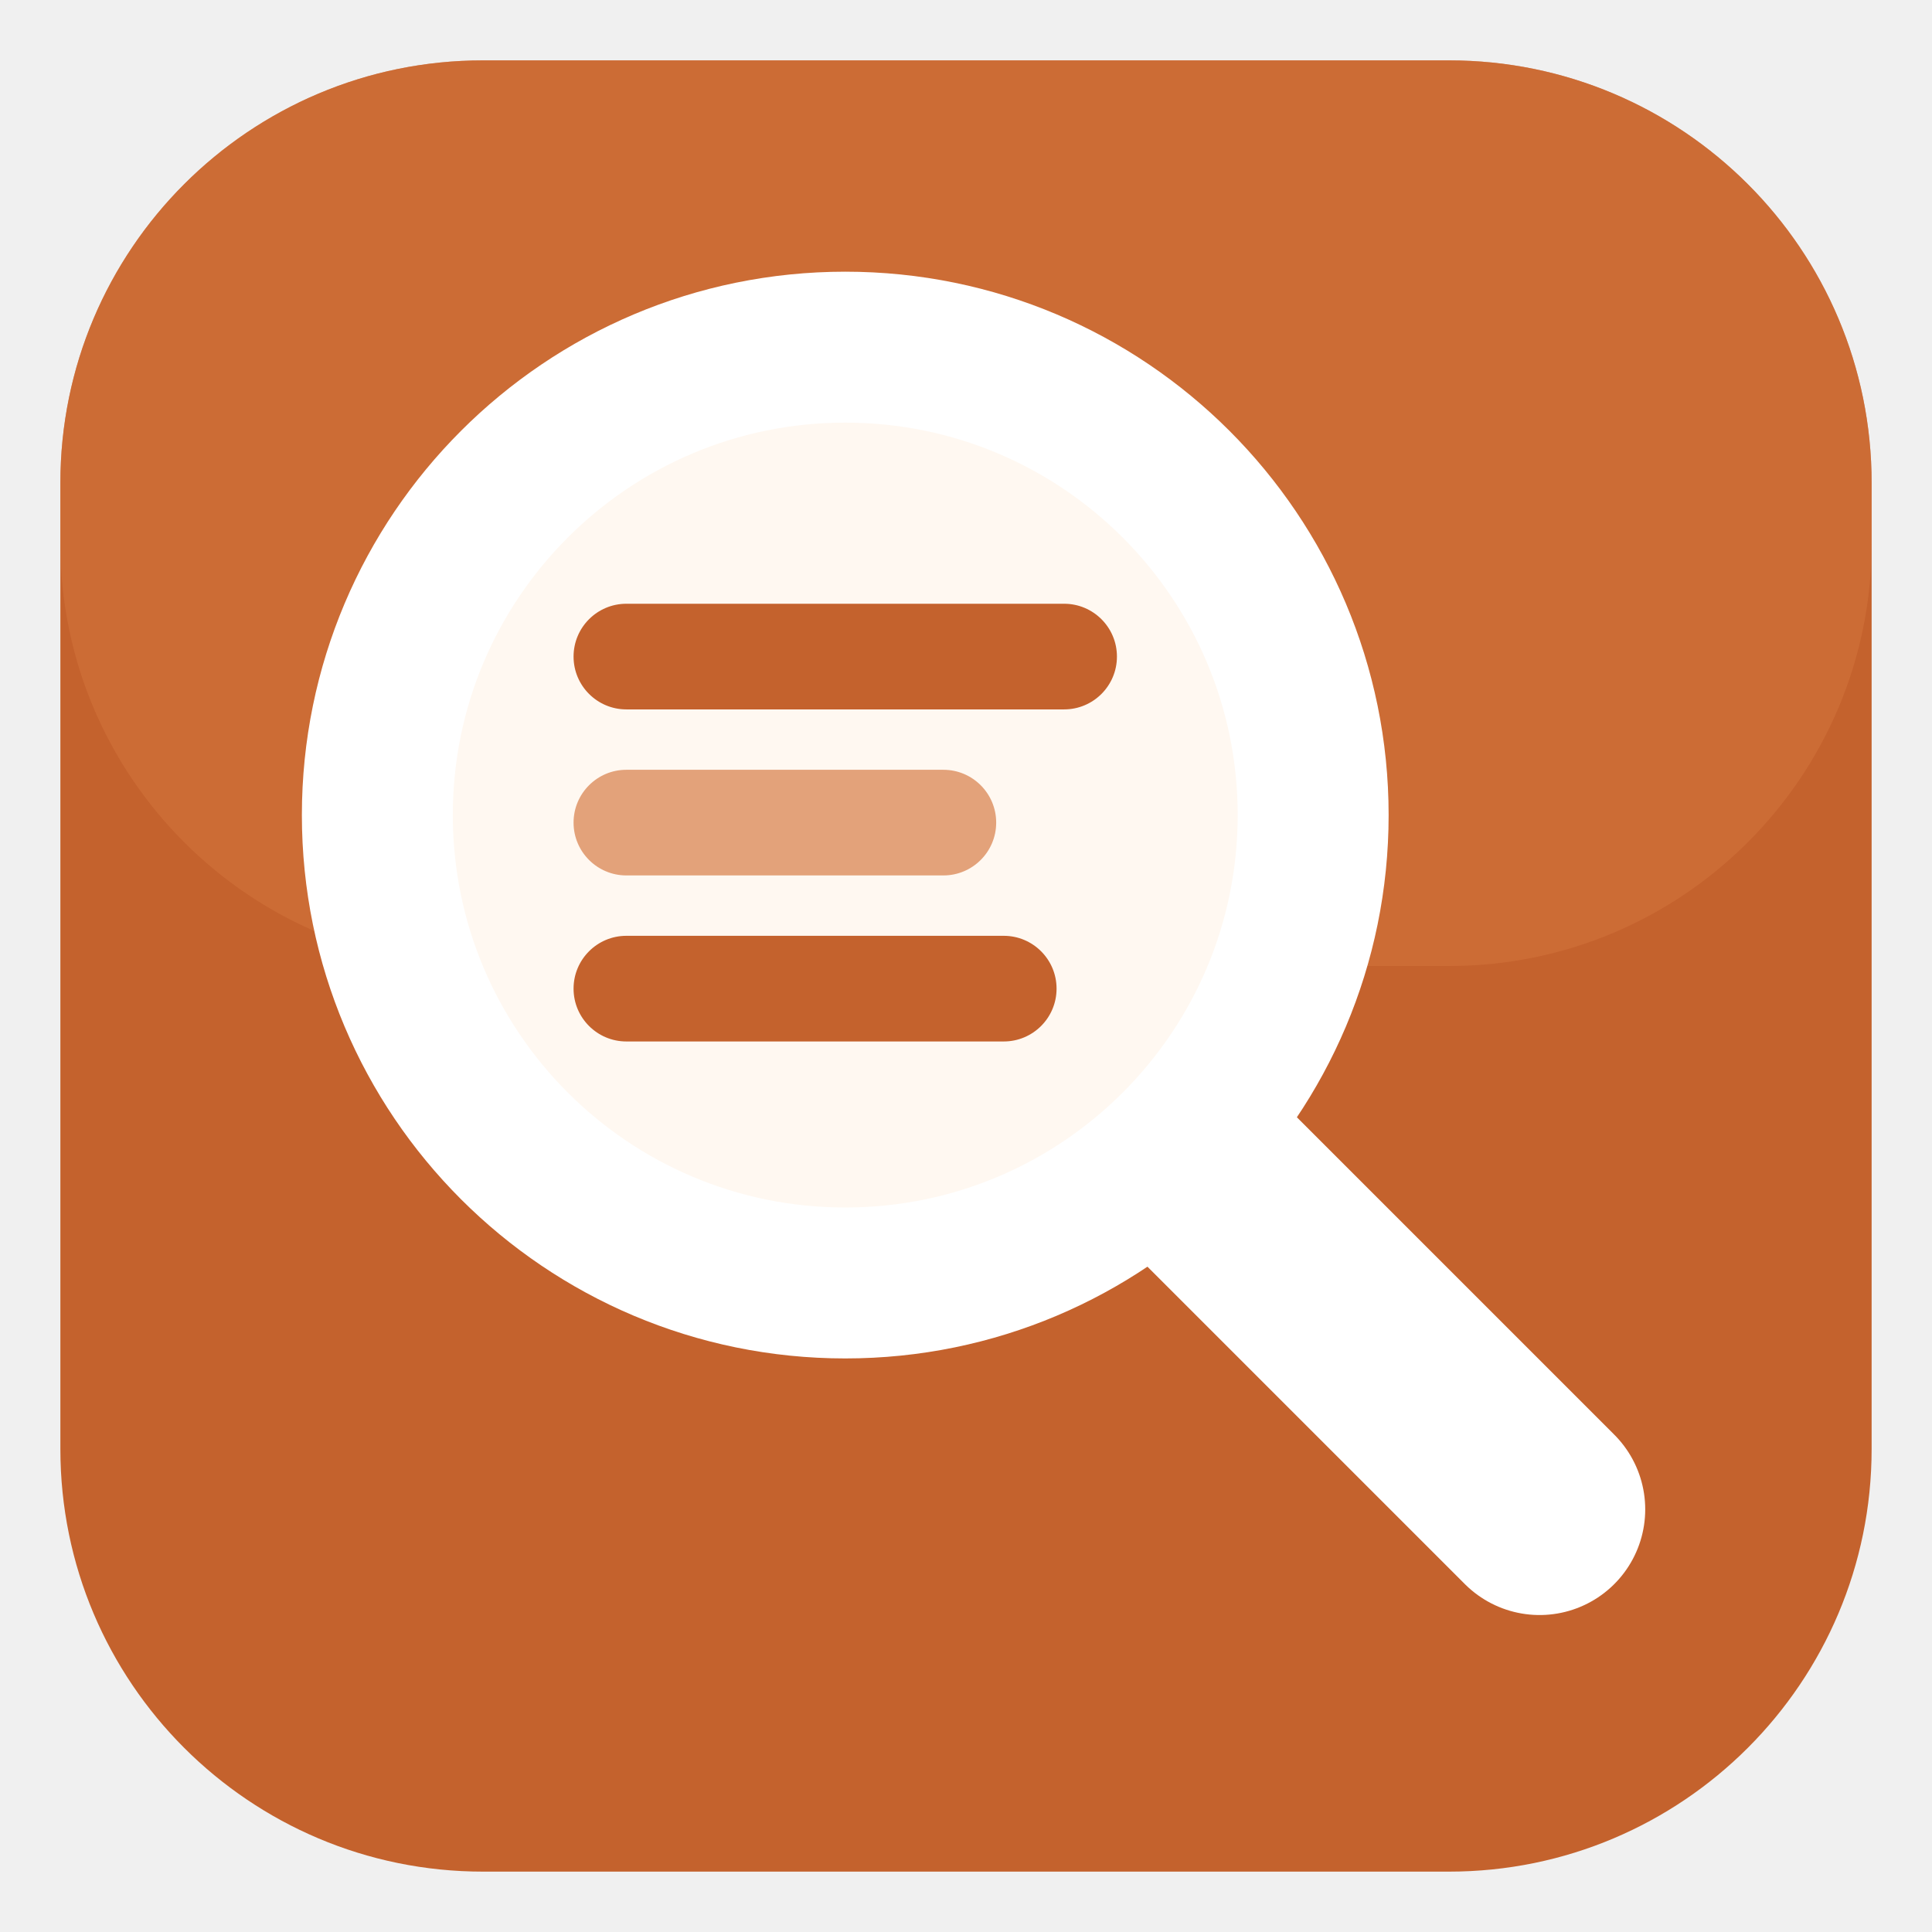
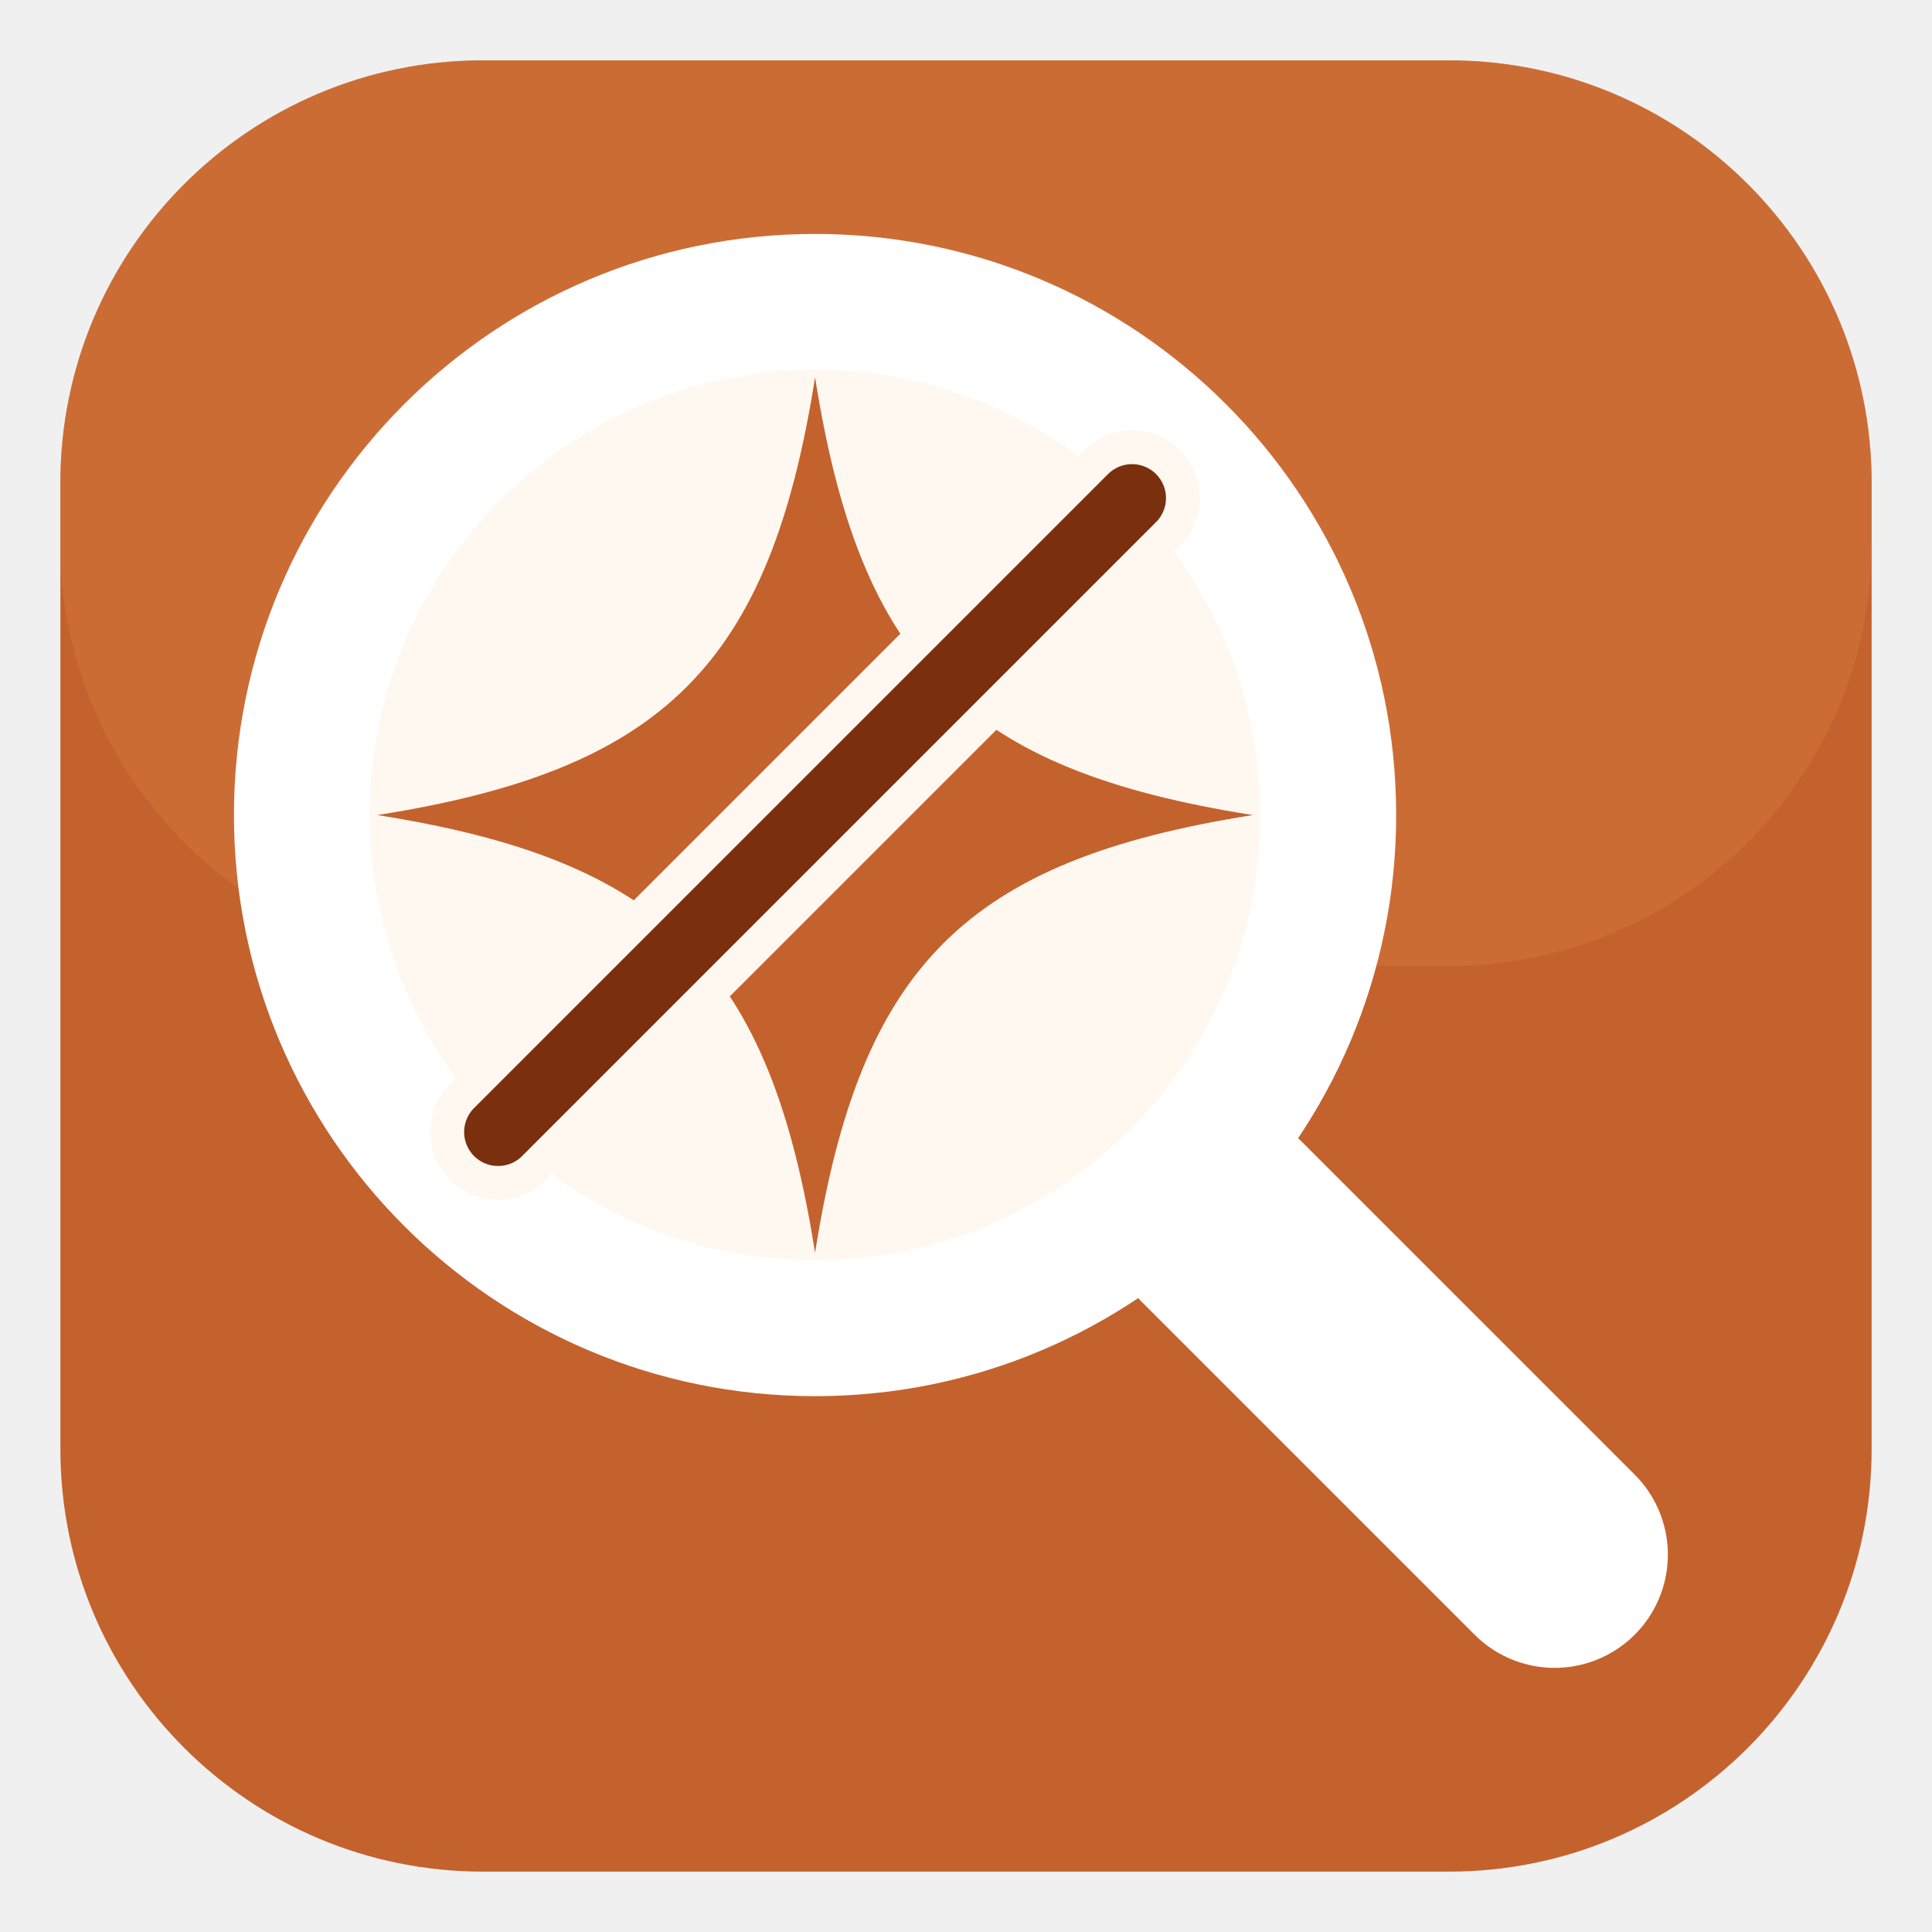
<svg xmlns="http://www.w3.org/2000/svg" viewBox="0 0 128 128" width="128" height="128">
  <rect x="4" y="4" width="120" height="120" rx="28" fill="#c4622d" />
  <rect x="4" y="4" width="120" height="60" rx="28" fill="#d4743c" opacity="0.55" />
-   <circle cx="56" cy="54" r="31" fill="#fff8f1" />
-   <circle cx="56" cy="54" r="31" fill="none" stroke="#ffffff" stroke-width="10" />
-   <rect x="38" y="40" width="36" height="7" rx="3.5" fill="#c4622d" />
-   <rect x="38" y="51" width="28" height="7" rx="3.5" fill="#e3a27a" />
-   <rect x="38" y="62" width="32" height="7" rx="3.5" fill="#c4622d" />
-   <line x1="80" y1="78" x2="102" y2="100" stroke="#ffffff" stroke-width="14" stroke-linecap="round" />
+   <line x1="81" y1="81" x2="103" y2="103" stroke="#ffffff" stroke-width="15" stroke-linecap="round" />
+   <circle cx="54" cy="54" r="34" fill="#fff8f1" stroke="#ffffff" stroke-width="9" />
+   <path d="M54 25 C57 44 64 51 83 54 C64 57 57 64 54 83 C51 64 44 57 25 54 C44 51 51 44 54 25 Z" fill="#c4622d" />
+   <line x1="33" y1="75" x2="75" y2="33" stroke="#fff8f1" stroke-width="9" stroke-linecap="round" />
+   <line x1="33" y1="75" x2="75" y2="33" stroke="#7a2f0e" stroke-width="4.5" stroke-linecap="round" />
</svg>
